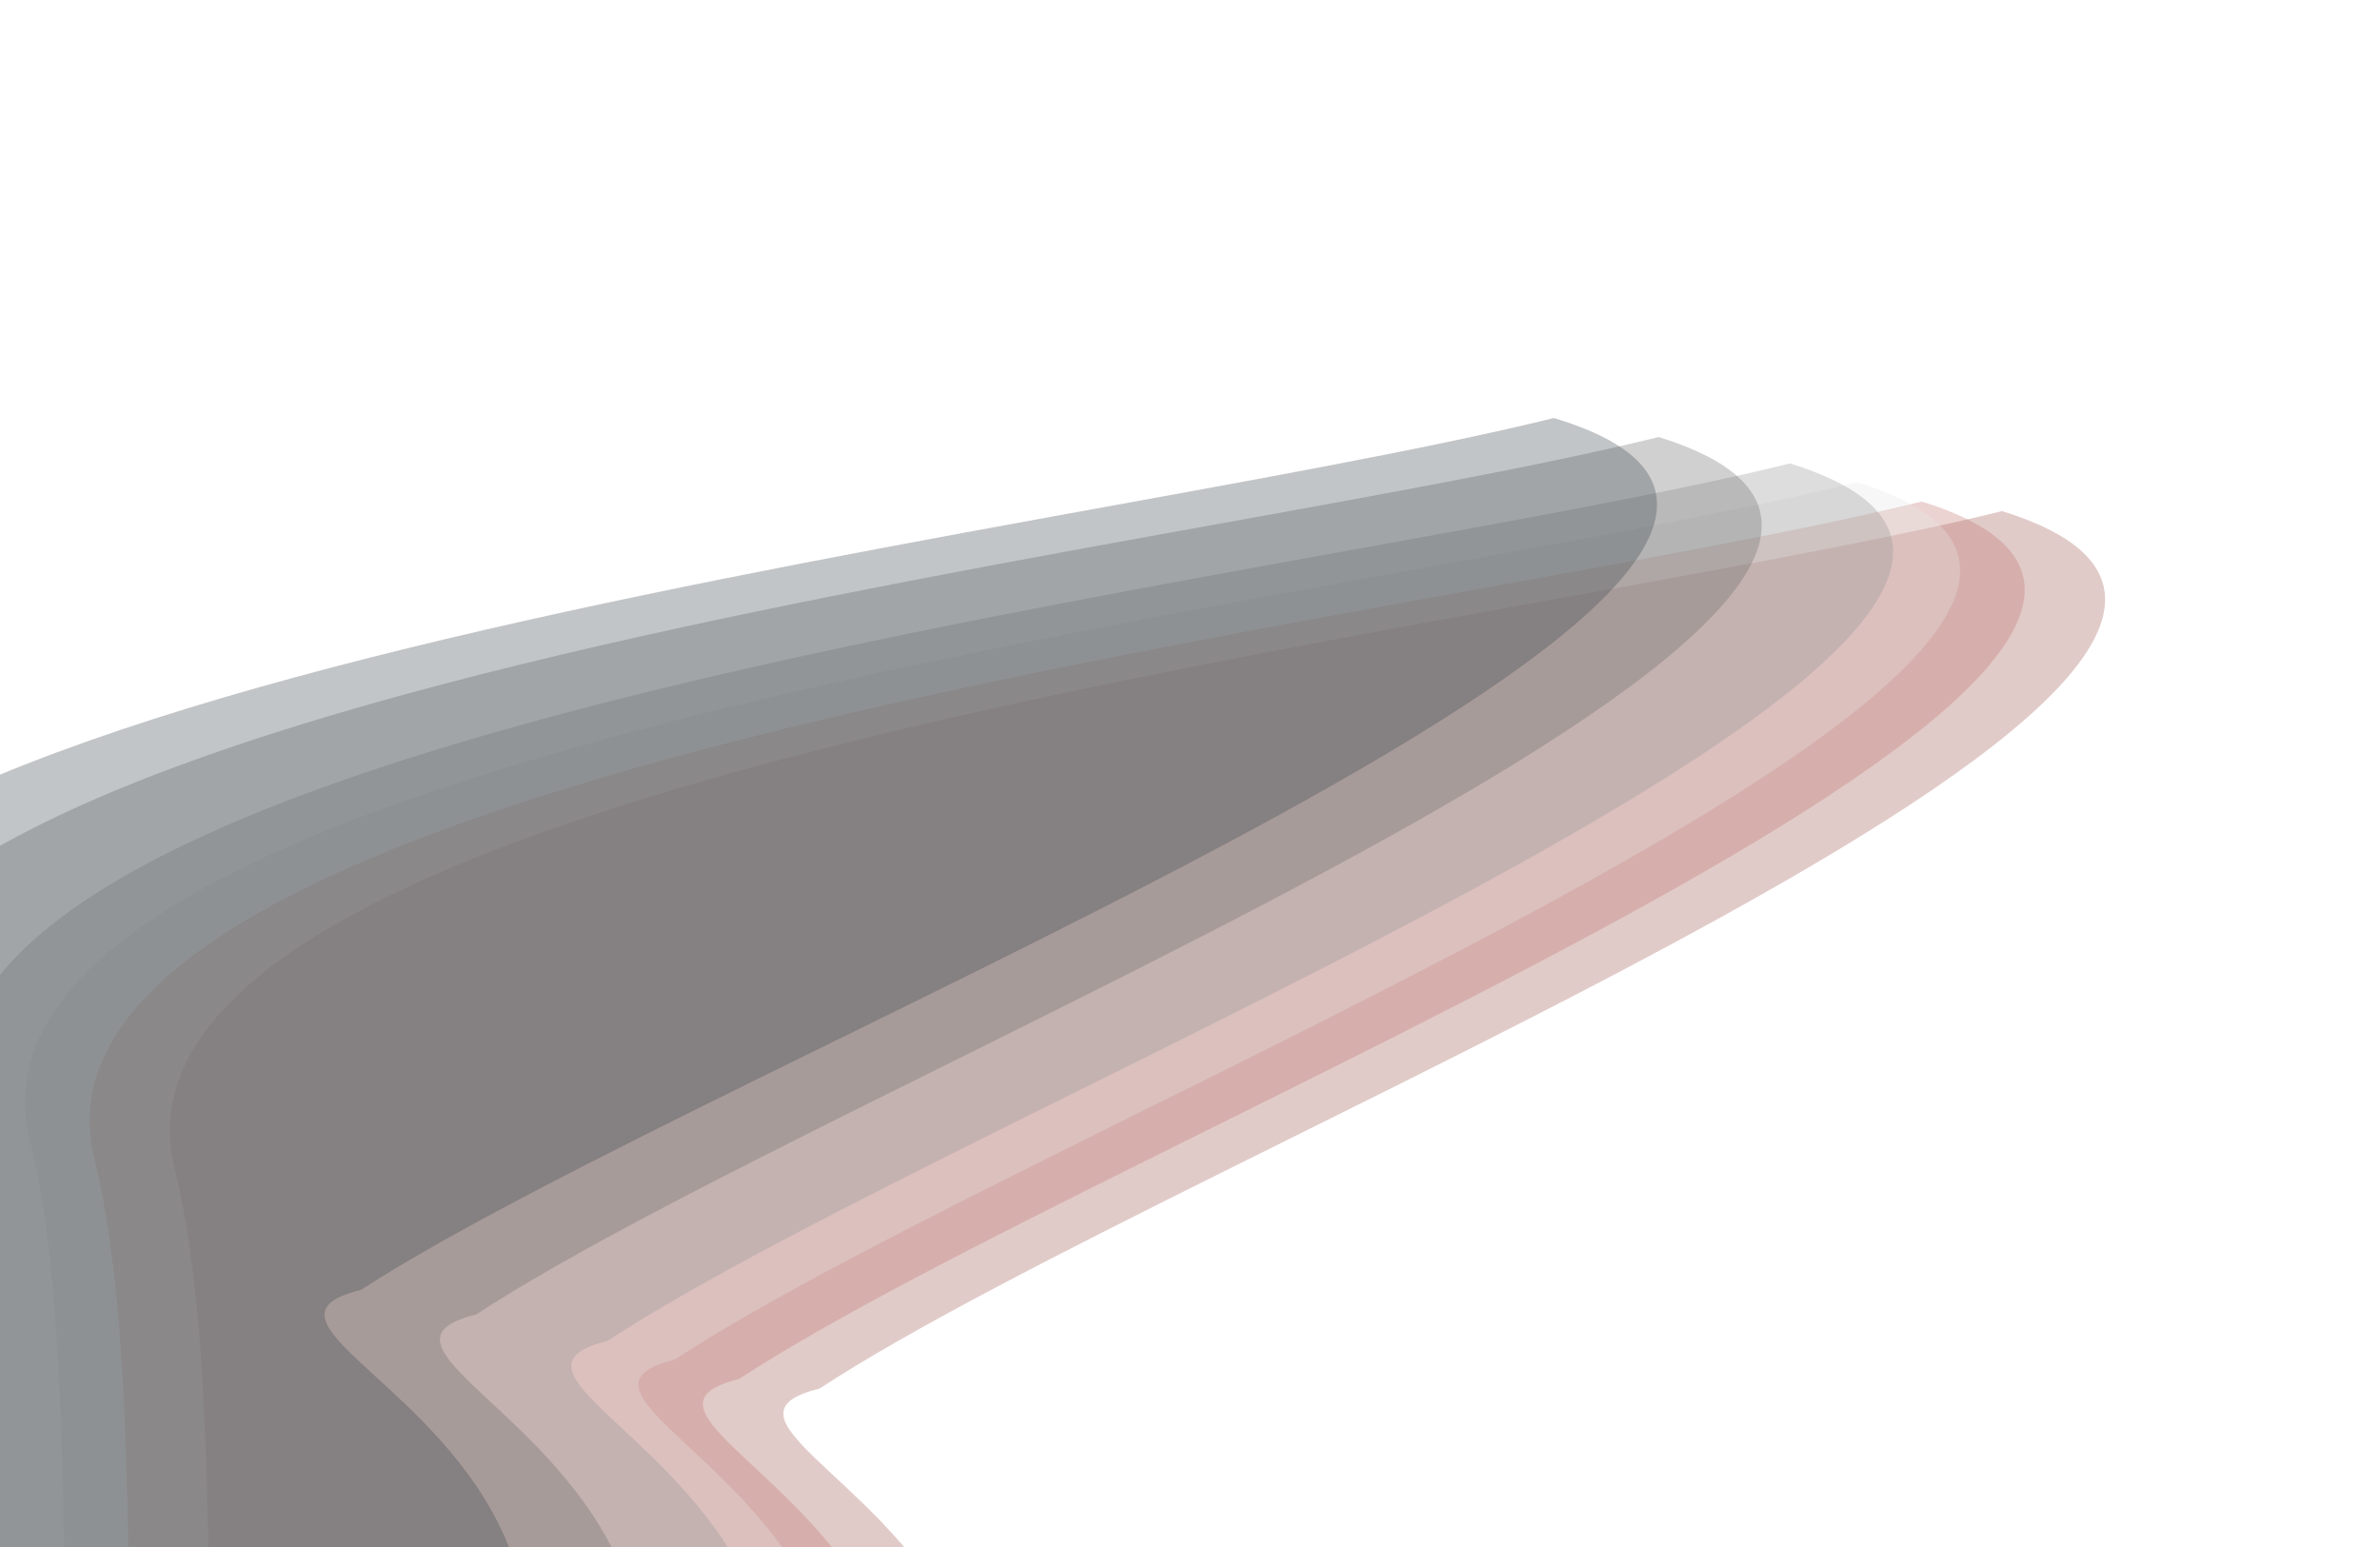
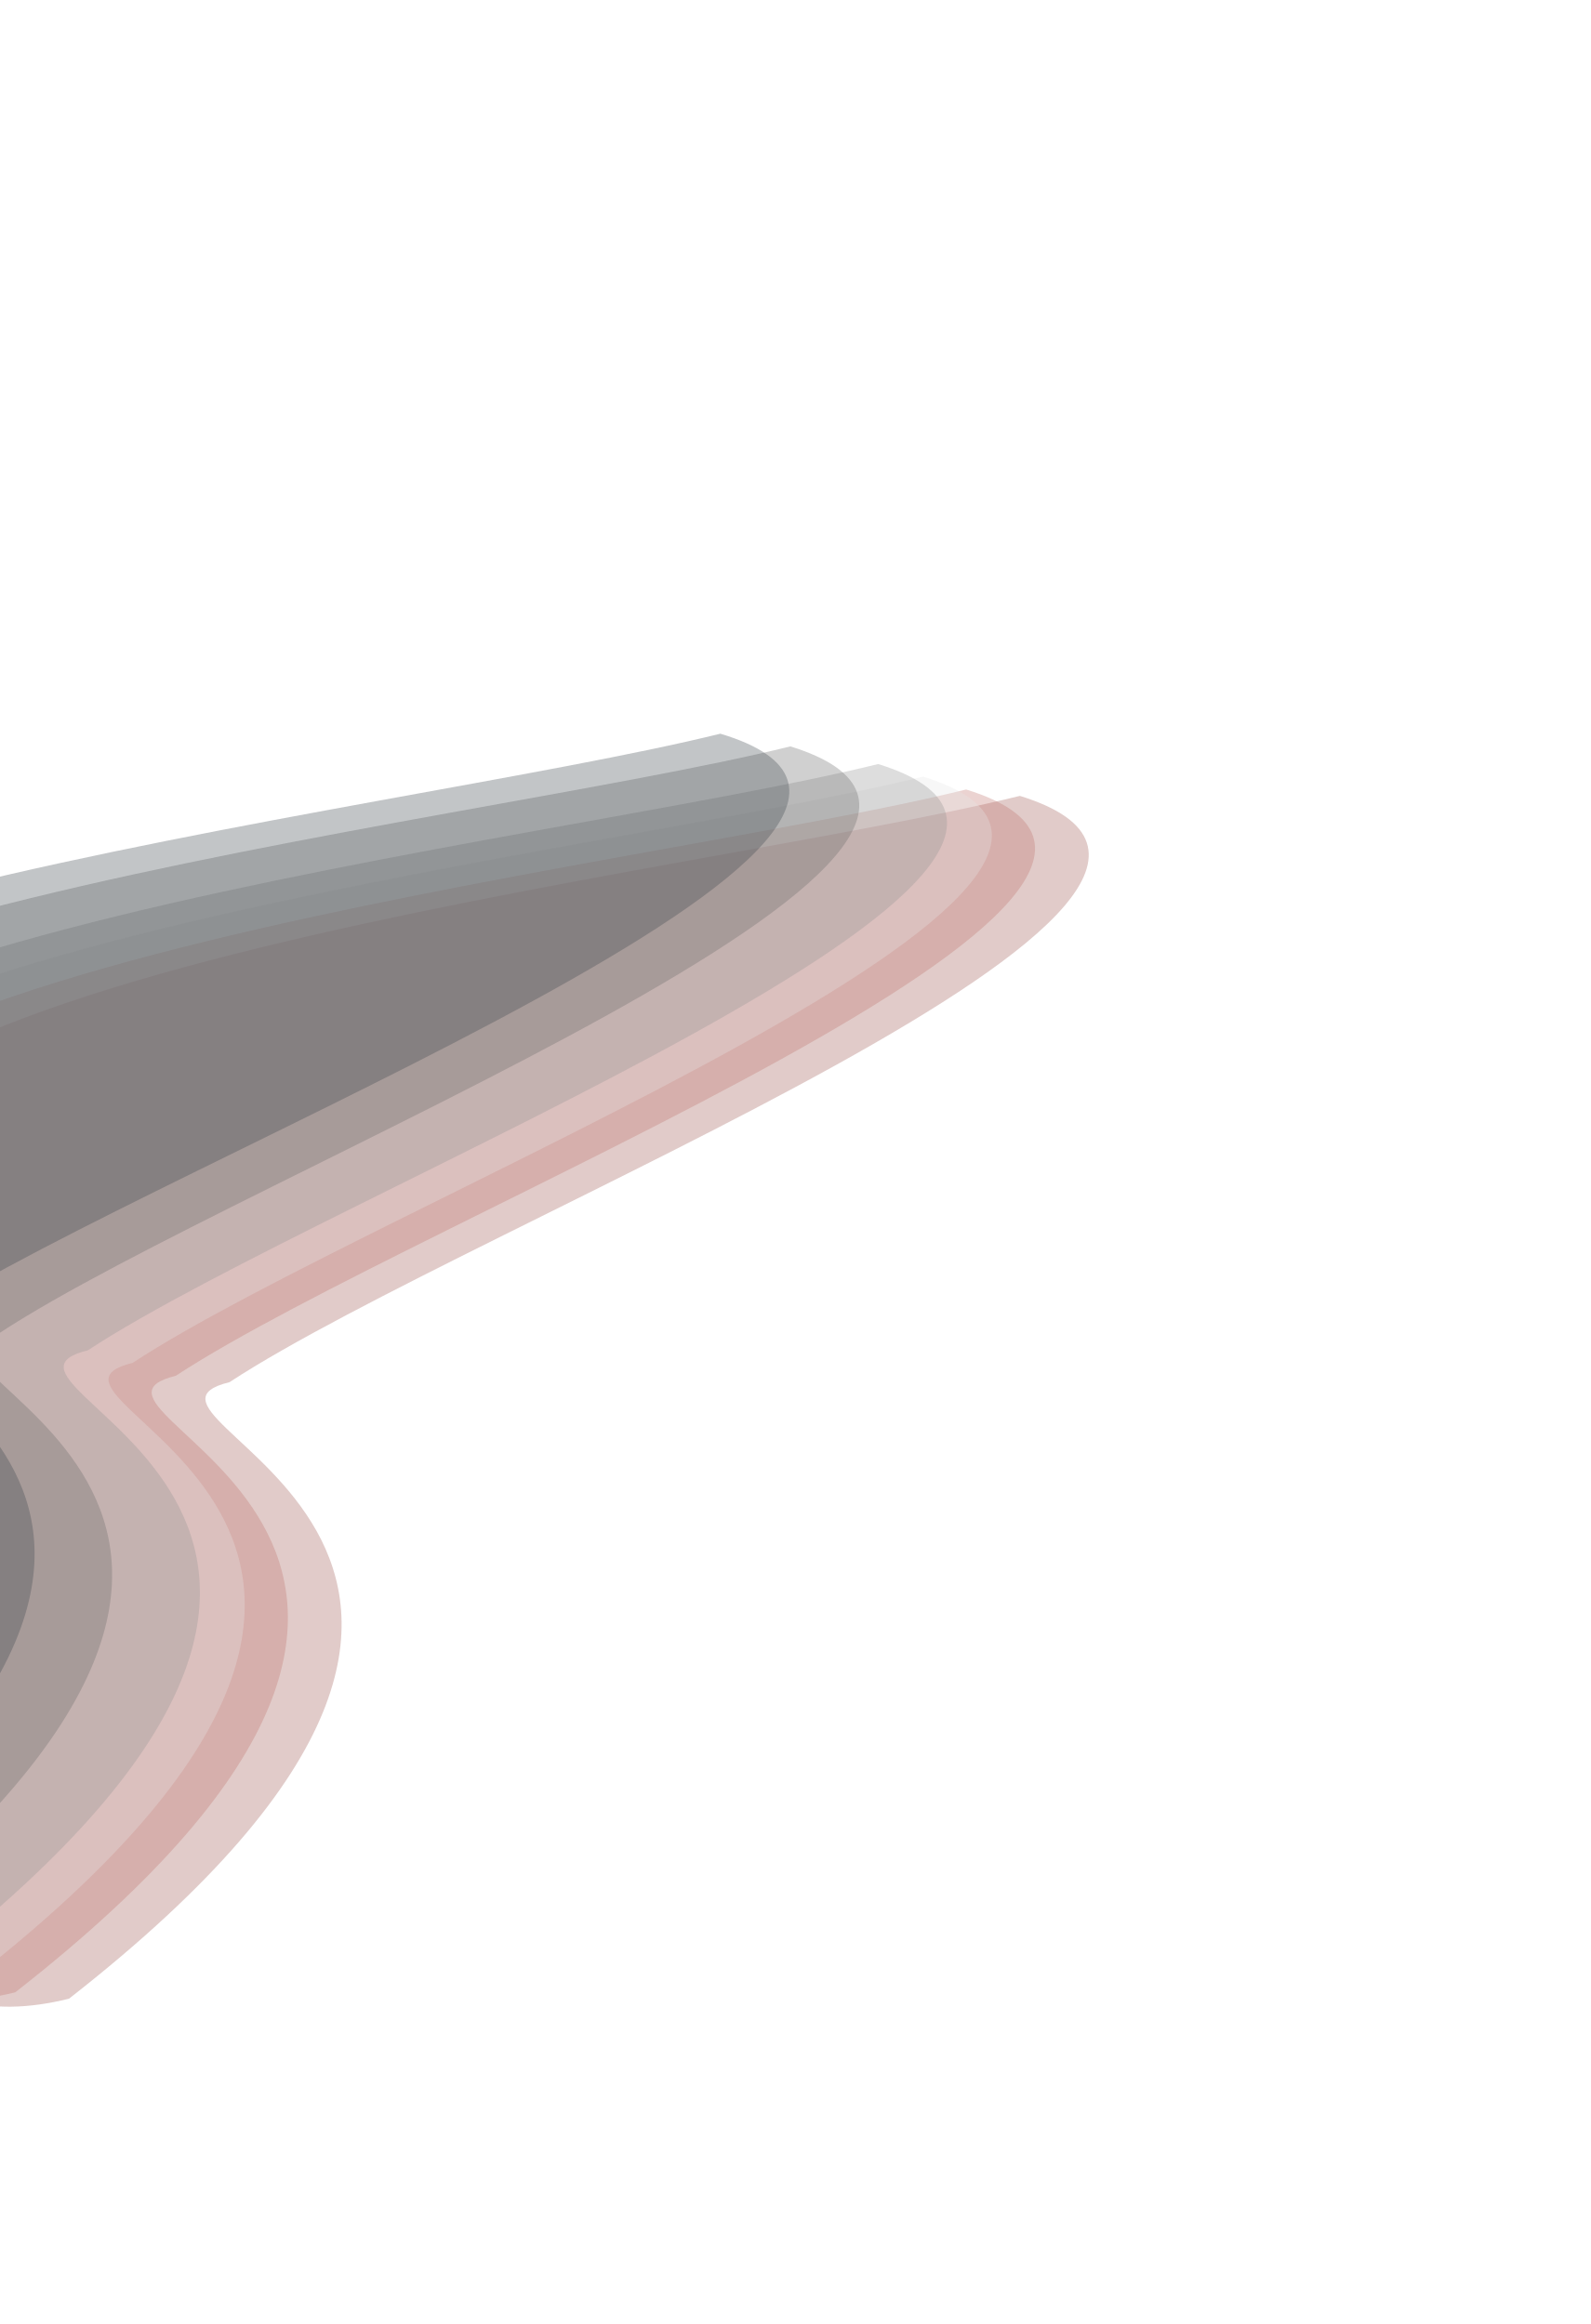
- <svg xmlns="http://www.w3.org/2000/svg" width="1000" height="650" viewBox="-50 0 1250 550" fill="none">
+ <svg xmlns="http://www.w3.org/2000/svg" width="650" height="950" viewBox="200 150 1250 550" fill="none">
  <path opacity="0.31" d="M41.758 482.359C-9.29 275.645 737.348 202.42 1001.5 137.187C1249.99 214.118 573.216 471.641 380.411 598.059C267.113 626.038 717.928 720.22 254.222 1082.74C-9.935 1147.97 92.805 689.073 41.758 482.359Z" fill="#9D5852" />
  <path opacity="0.31" d="M-0.463 477.334C-51.511 270.619 695.127 197.395 959.284 132.161C1207.77 209.093 530.995 466.615 338.19 593.034C224.892 621.013 675.707 715.195 212.001 1077.71C-52.156 1142.94 50.585 684.048 -0.463 477.334Z" fill="#BD7169" />
  <path opacity="0.31" d="M-34.391 467.17C-85.439 260.455 661.199 187.231 925.356 121.997C1173.84 198.929 497.067 456.452 304.262 582.87C190.964 610.849 641.779 705.031 178.073 1067.55C-86.084 1132.78 16.657 673.884 -34.391 467.17Z" fill="#E6E6E6" />
  <path opacity="0.31" d="M-69.607 457.323C-120.655 250.609 625.983 177.384 890.141 112.151C1138.63 189.082 461.851 446.605 269.047 573.023C155.748 601.002 606.563 695.185 142.858 1057.7C-121.3 1122.93 -18.559 664.037 -69.607 457.323Z" fill="#929292" />
  <path opacity="0.31" d="M-138.599 443.457C-189.647 236.743 556.991 163.518 821.148 98.285C1069.63 175.216 392.859 432.739 200.054 559.157C86.756 587.136 537.571 681.319 73.865 1043.83C-190.292 1109.07 -87.551 650.172 -138.599 443.457Z" fill="#666666" />
  <path opacity="0.31" d="M-200.303 433.603C-250.634 229.791 500.26 153.955 766.11 88.303C1015.53 163.063 333.988 420.494 139.572 546.204C25.548 574.362 478.274 665.188 10.417 1025.25C-255.434 1090.9 -149.971 637.416 -200.303 433.603Z" fill="#3B434A" />
</svg>
